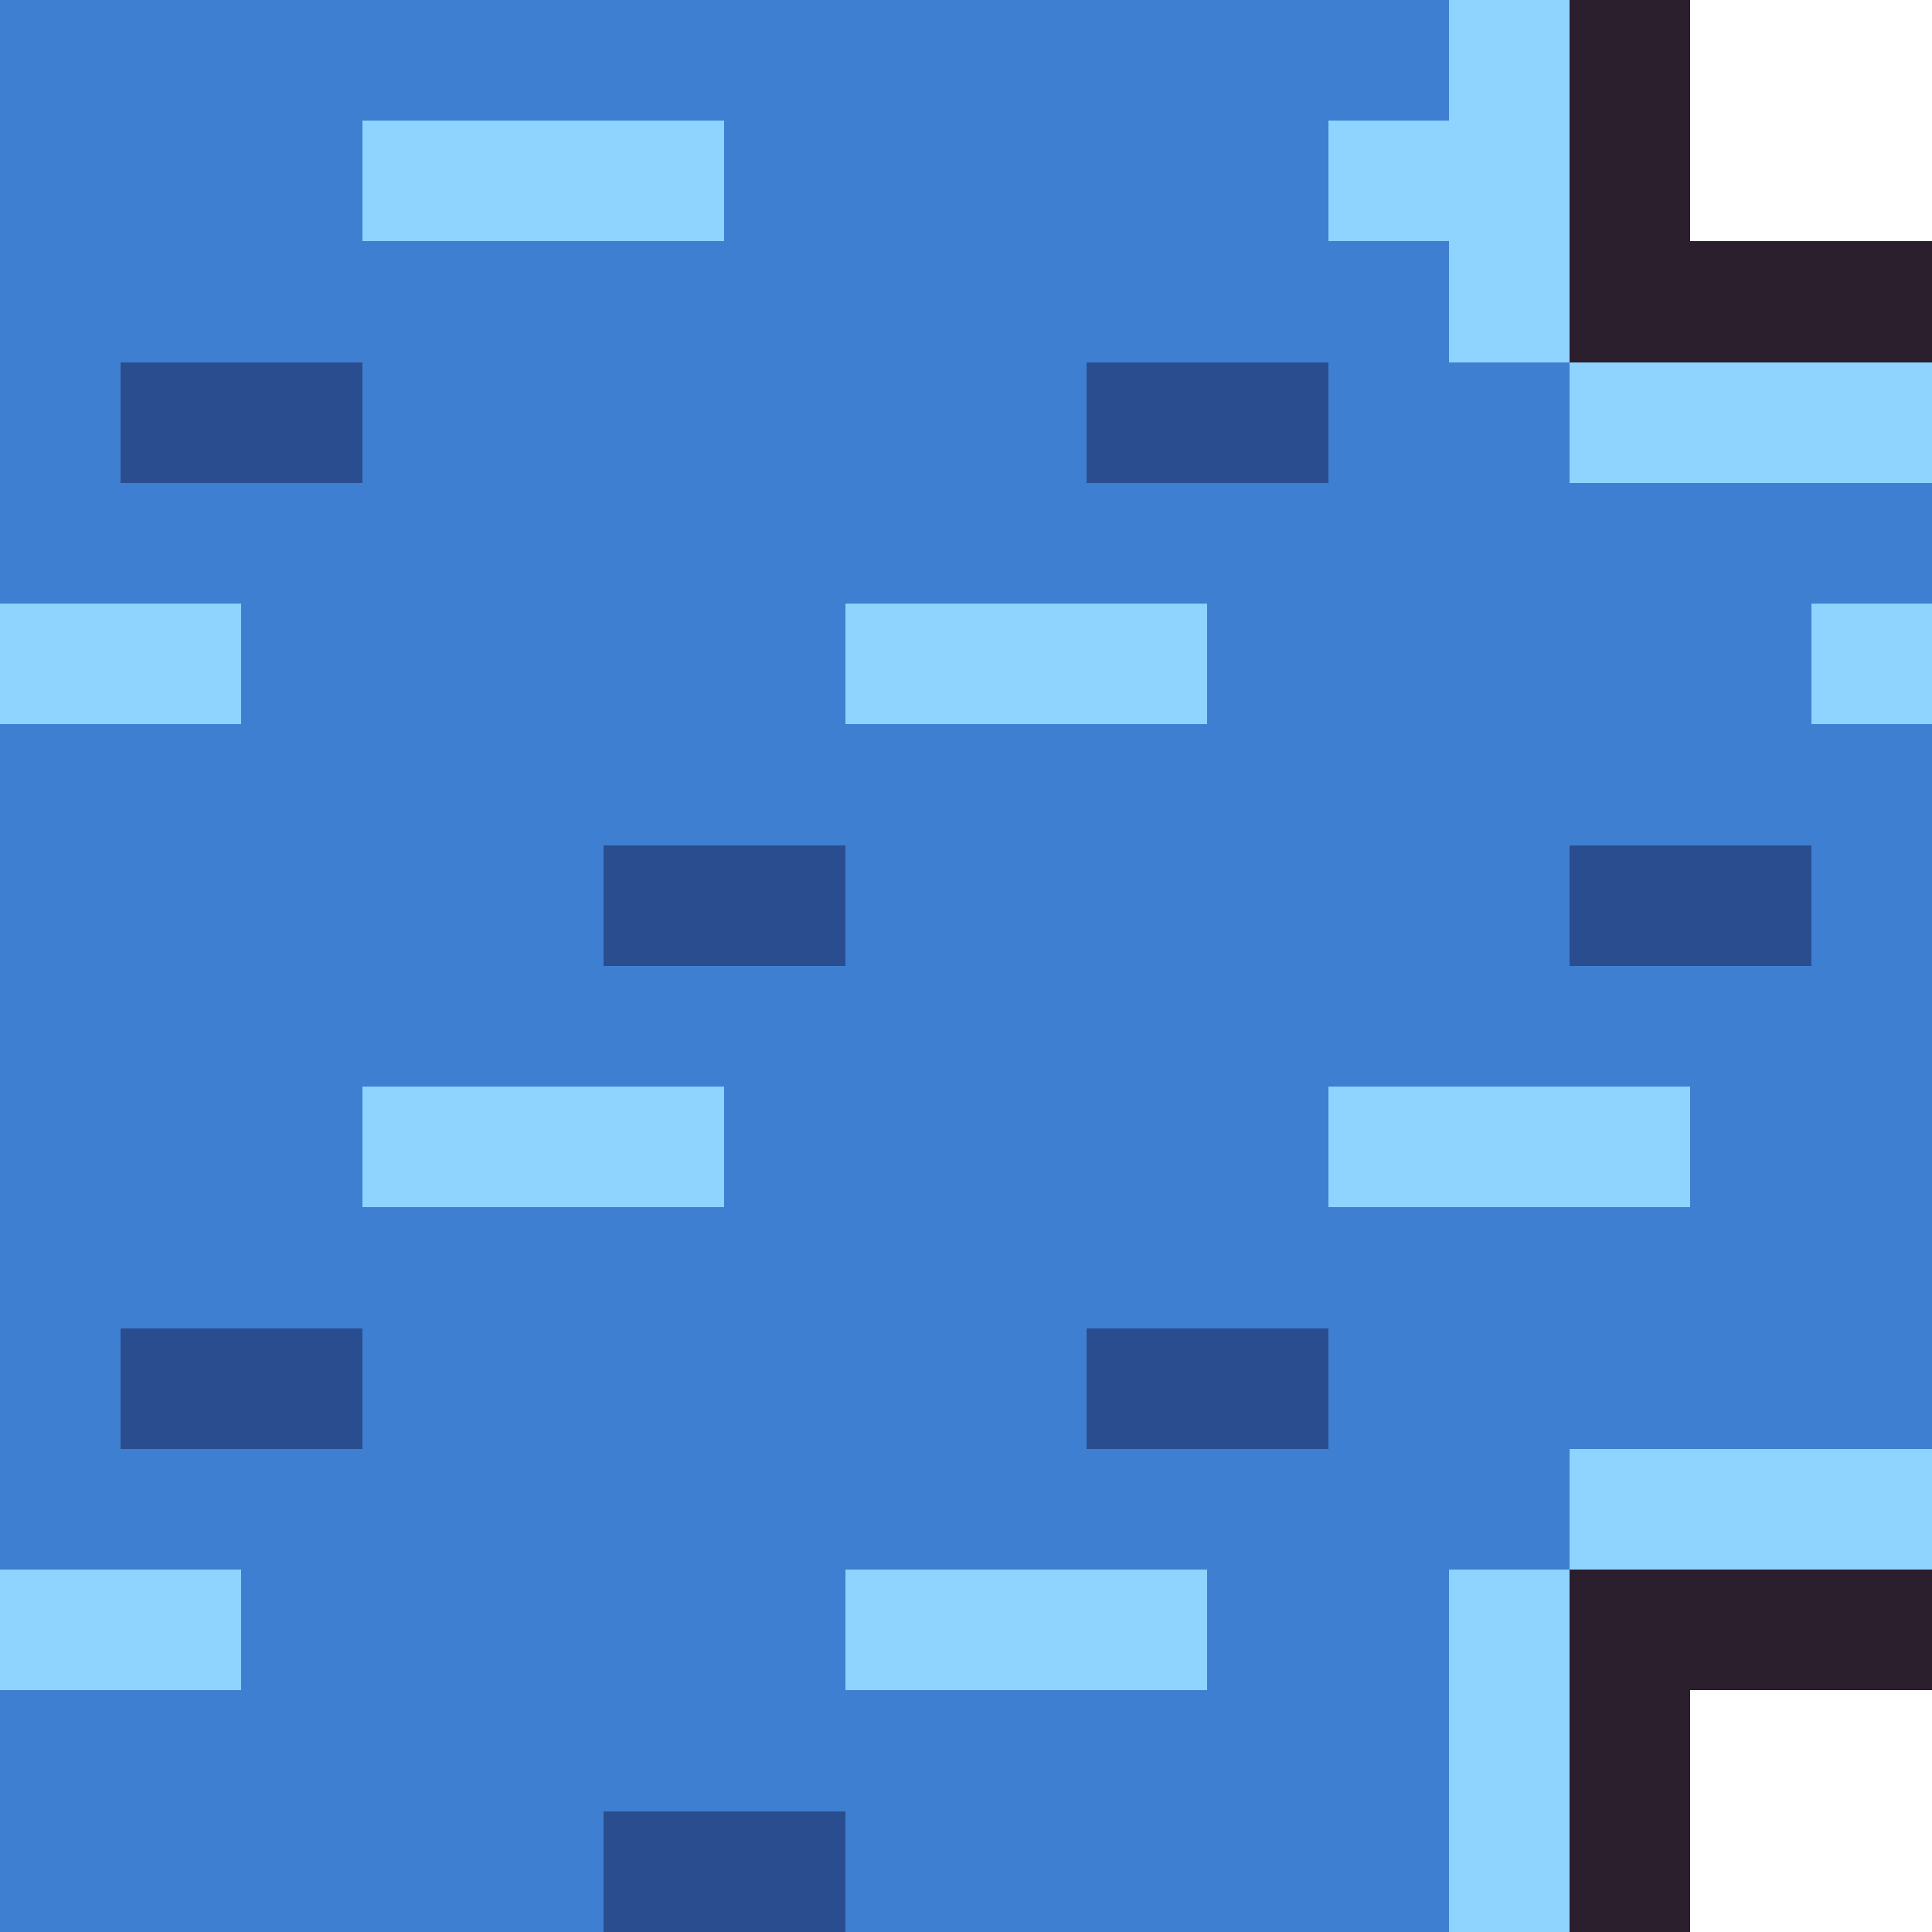
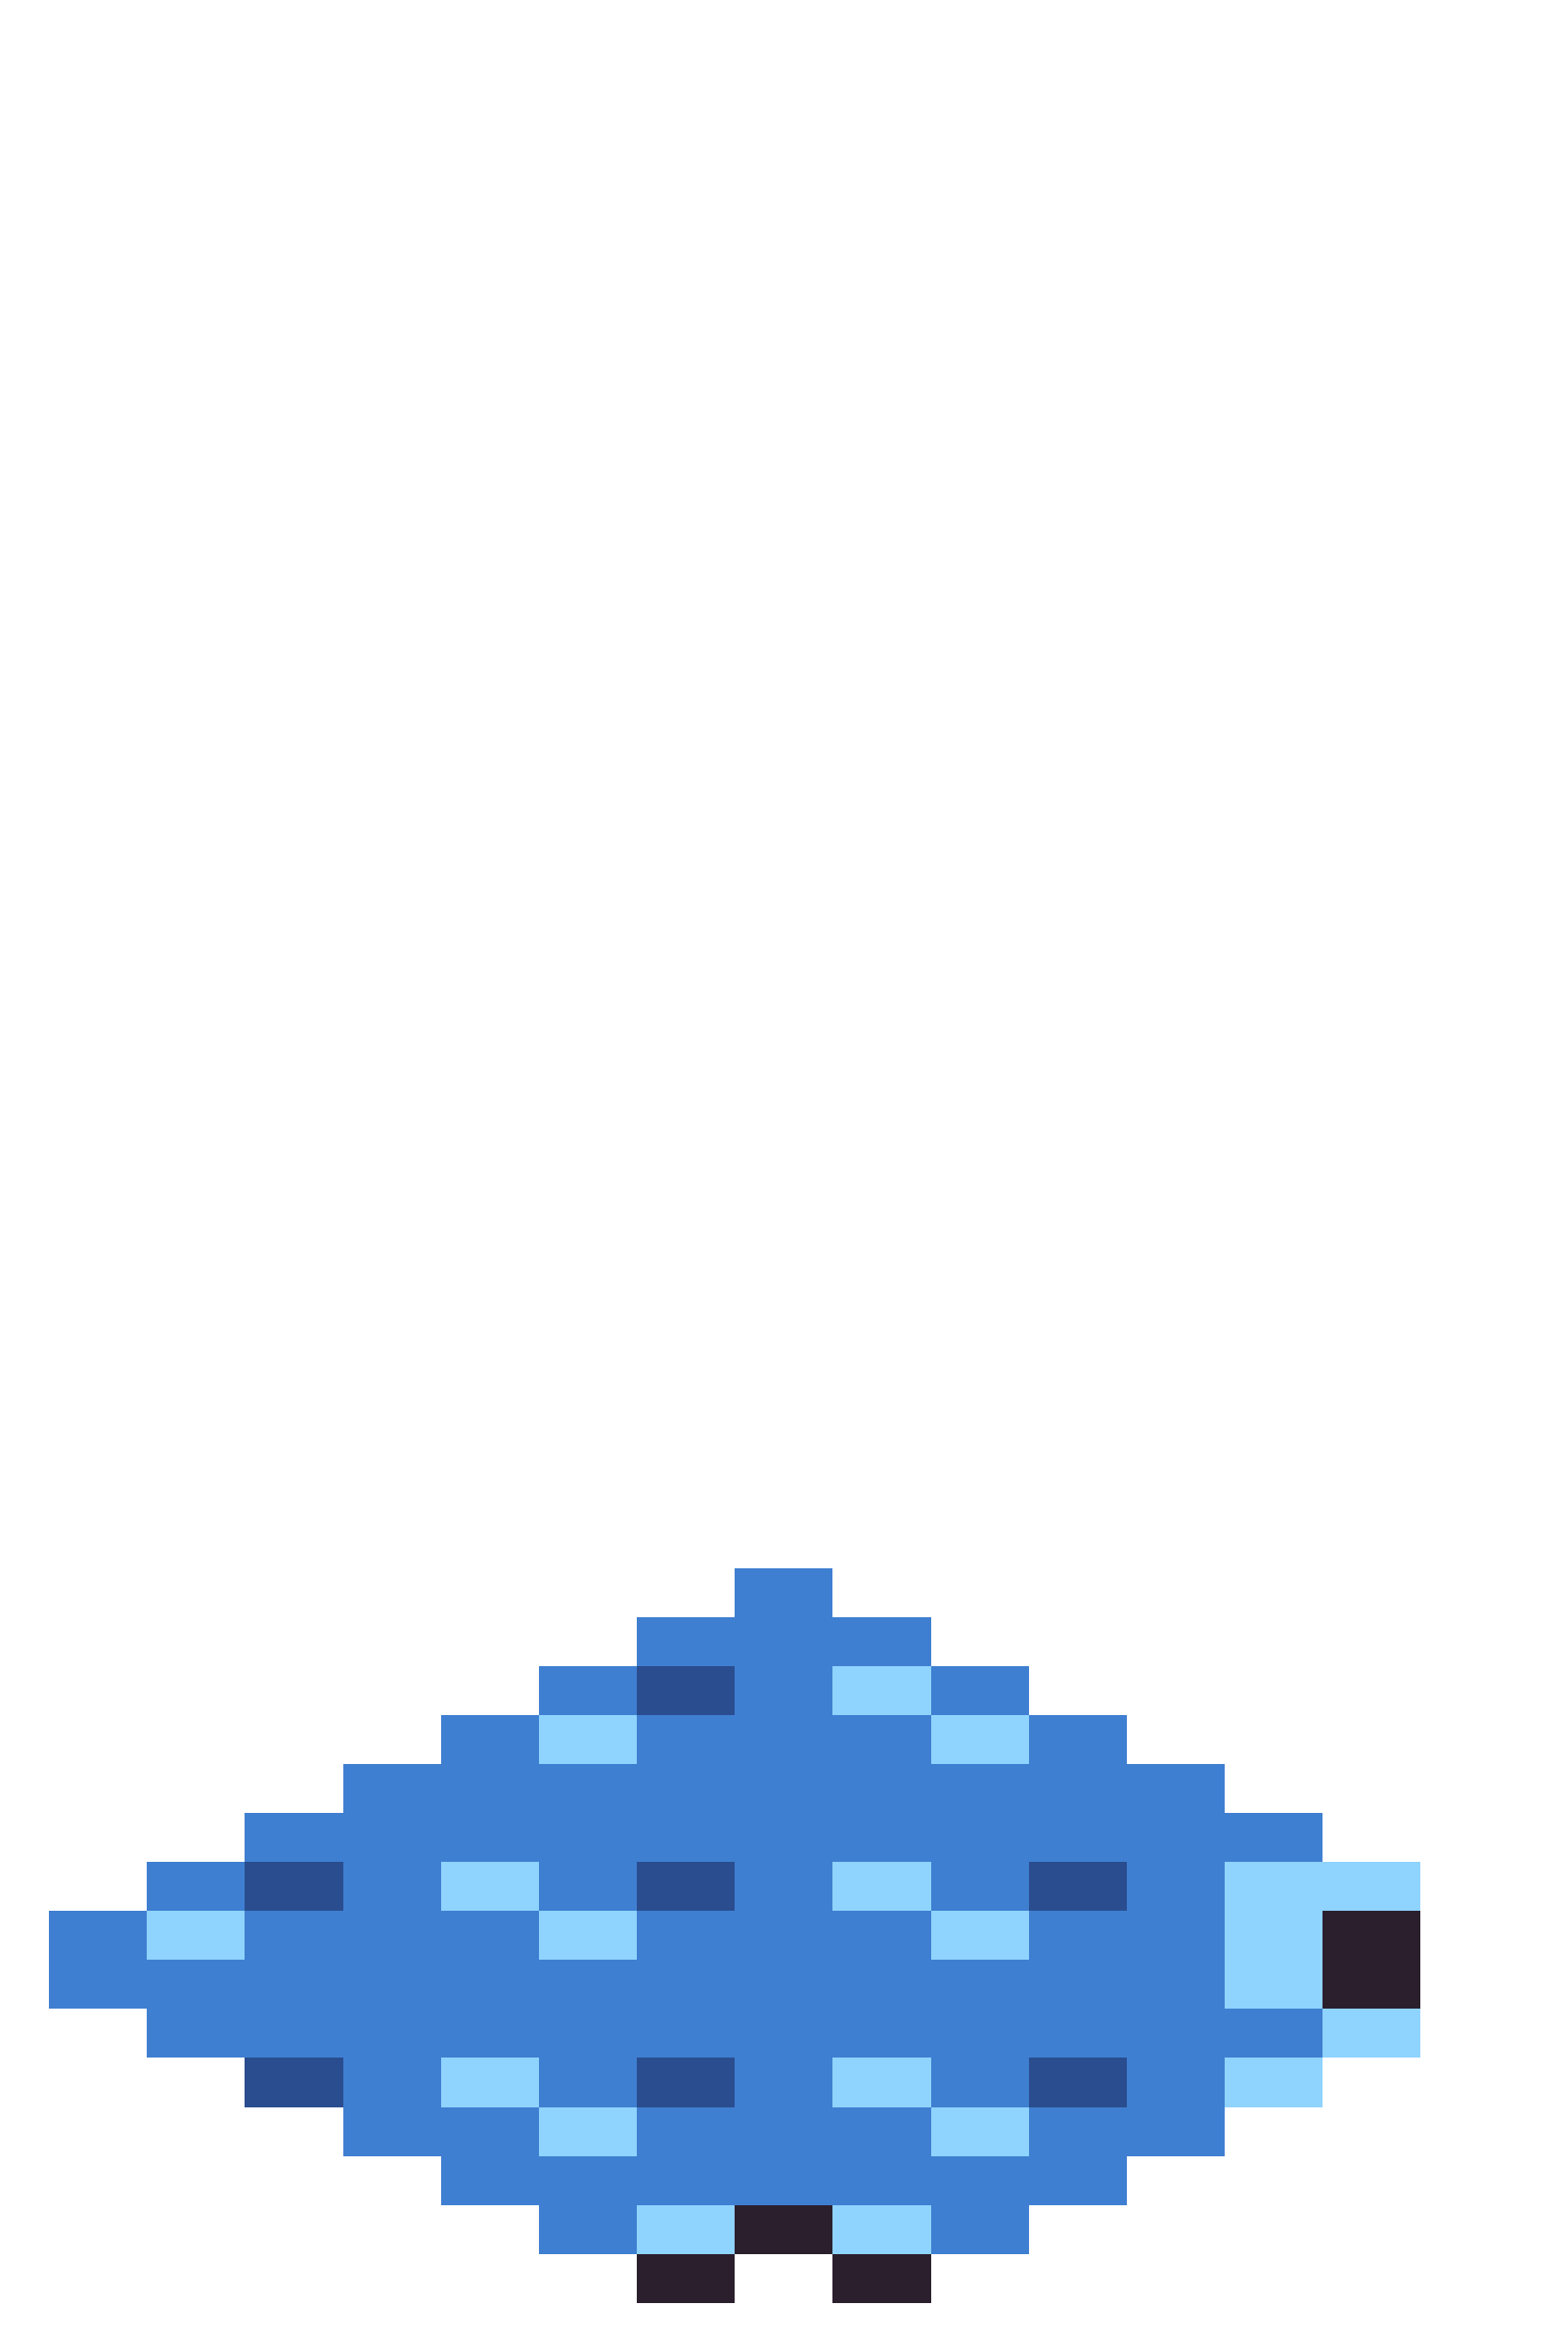
- <svg xmlns="http://www.w3.org/2000/svg" viewBox="0 0 16 16" width="16" height="16" shape-rendering="crispEdges">
-   <rect x="0" y="0" width="12" height="1" fill="#3f7fd1" />
-   <rect x="12" y="0" width="1" height="1" fill="#8fd3ff" />
-   <rect x="13" y="0" width="1" height="1" fill="#2b1f2e" />
-   <rect x="0" y="1" width="3" height="1" fill="#3f7fd1" />
-   <rect x="3" y="1" width="3" height="1" fill="#8fd3ff" />
-   <rect x="6" y="1" width="5" height="1" fill="#3f7fd1" />
-   <rect x="11" y="1" width="2" height="1" fill="#8fd3ff" />
-   <rect x="13" y="1" width="1" height="1" fill="#2b1f2e" />
-   <rect x="0" y="2" width="12" height="1" fill="#3f7fd1" />
-   <rect x="12" y="2" width="1" height="1" fill="#8fd3ff" />
-   <rect x="13" y="2" width="3" height="1" fill="#2b1f2e" />
-   <rect x="0" y="3" width="1" height="1" fill="#3f7fd1" />
-   <rect x="1" y="3" width="2" height="1" fill="#2a4d8f" />
-   <rect x="3" y="3" width="6" height="1" fill="#3f7fd1" />
-   <rect x="9" y="3" width="2" height="1" fill="#2a4d8f" />
-   <rect x="11" y="3" width="2" height="1" fill="#3f7fd1" />
-   <rect x="13" y="3" width="3" height="1" fill="#8fd3ff" />
-   <rect x="0" y="4" width="16" height="1" fill="#3f7fd1" />
-   <rect x="0" y="5" width="2" height="1" fill="#8fd3ff" />
-   <rect x="2" y="5" width="5" height="1" fill="#3f7fd1" />
-   <rect x="7" y="5" width="3" height="1" fill="#8fd3ff" />
-   <rect x="10" y="5" width="5" height="1" fill="#3f7fd1" />
-   <rect x="15" y="5" width="1" height="1" fill="#8fd3ff" />
-   <rect x="0" y="6" width="16" height="1" fill="#3f7fd1" />
-   <rect x="0" y="7" width="5" height="1" fill="#3f7fd1" />
-   <rect x="5" y="7" width="2" height="1" fill="#2a4d8f" />
-   <rect x="7" y="7" width="6" height="1" fill="#3f7fd1" />
-   <rect x="13" y="7" width="2" height="1" fill="#2a4d8f" />
-   <rect x="15" y="7" width="1" height="1" fill="#3f7fd1" />
-   <rect x="0" y="8" width="16" height="1" fill="#3f7fd1" />
-   <rect x="0" y="9" width="3" height="1" fill="#3f7fd1" />
-   <rect x="3" y="9" width="3" height="1" fill="#8fd3ff" />
-   <rect x="6" y="9" width="5" height="1" fill="#3f7fd1" />
-   <rect x="11" y="9" width="3" height="1" fill="#8fd3ff" />
-   <rect x="14" y="9" width="2" height="1" fill="#3f7fd1" />
-   <rect x="0" y="10" width="16" height="1" fill="#3f7fd1" />
-   <rect x="0" y="11" width="1" height="1" fill="#3f7fd1" />
-   <rect x="1" y="11" width="2" height="1" fill="#2a4d8f" />
-   <rect x="3" y="11" width="6" height="1" fill="#3f7fd1" />
-   <rect x="9" y="11" width="2" height="1" fill="#2a4d8f" />
-   <rect x="11" y="11" width="5" height="1" fill="#3f7fd1" />
-   <rect x="0" y="12" width="13" height="1" fill="#3f7fd1" />
-   <rect x="13" y="12" width="3" height="1" fill="#8fd3ff" />
-   <rect x="0" y="13" width="2" height="1" fill="#8fd3ff" />
-   <rect x="2" y="13" width="5" height="1" fill="#3f7fd1" />
-   <rect x="7" y="13" width="3" height="1" fill="#8fd3ff" />
-   <rect x="10" y="13" width="2" height="1" fill="#3f7fd1" />
-   <rect x="12" y="13" width="1" height="1" fill="#8fd3ff" />
-   <rect x="13" y="13" width="3" height="1" fill="#2b1f2e" />
-   <rect x="0" y="14" width="12" height="1" fill="#3f7fd1" />
-   <rect x="12" y="14" width="1" height="1" fill="#8fd3ff" />
-   <rect x="13" y="14" width="1" height="1" fill="#2b1f2e" />
-   <rect x="0" y="15" width="5" height="1" fill="#3f7fd1" />
-   <rect x="5" y="15" width="2" height="1" fill="#2a4d8f" />
-   <rect x="7" y="15" width="5" height="1" fill="#3f7fd1" />
-   <rect x="12" y="15" width="1" height="1" fill="#8fd3ff" />
-   <rect x="13" y="15" width="1" height="1" fill="#2b1f2e" />
+ <svg xmlns="http://www.w3.org/2000/svg" viewBox="0 0 32 48" width="32" height="48" shape-rendering="crispEdges">
+   <rect x="15" y="32" width="2" height="1" fill="#3f7fd1" />
+   <rect x="13" y="33" width="6" height="1" fill="#3f7fd1" />
+   <rect x="11" y="34" width="2" height="1" fill="#3f7fd1" />
+   <rect x="13" y="34" width="2" height="1" fill="#2a4d8f" />
+   <rect x="15" y="34" width="2" height="1" fill="#3f7fd1" />
+   <rect x="17" y="34" width="2" height="1" fill="#8fd3ff" />
+   <rect x="19" y="34" width="2" height="1" fill="#3f7fd1" />
+   <rect x="9" y="35" width="2" height="1" fill="#3f7fd1" />
+   <rect x="11" y="35" width="2" height="1" fill="#8fd3ff" />
+   <rect x="13" y="35" width="6" height="1" fill="#3f7fd1" />
+   <rect x="19" y="35" width="2" height="1" fill="#8fd3ff" />
+   <rect x="21" y="35" width="2" height="1" fill="#3f7fd1" />
+   <rect x="7" y="36" width="18" height="1" fill="#3f7fd1" />
+   <rect x="5" y="37" width="22" height="1" fill="#3f7fd1" />
+   <rect x="3" y="38" width="2" height="1" fill="#3f7fd1" />
+   <rect x="5" y="38" width="2" height="1" fill="#2a4d8f" />
+   <rect x="7" y="38" width="2" height="1" fill="#3f7fd1" />
+   <rect x="9" y="38" width="2" height="1" fill="#8fd3ff" />
+   <rect x="11" y="38" width="2" height="1" fill="#3f7fd1" />
+   <rect x="13" y="38" width="2" height="1" fill="#2a4d8f" />
+   <rect x="15" y="38" width="2" height="1" fill="#3f7fd1" />
+   <rect x="17" y="38" width="2" height="1" fill="#8fd3ff" />
+   <rect x="19" y="38" width="2" height="1" fill="#3f7fd1" />
+   <rect x="21" y="38" width="2" height="1" fill="#2a4d8f" />
+   <rect x="23" y="38" width="2" height="1" fill="#3f7fd1" />
+   <rect x="25" y="38" width="4" height="1" fill="#8fd3ff" />
+   <rect x="1" y="39" width="2" height="1" fill="#3f7fd1" />
+   <rect x="3" y="39" width="2" height="1" fill="#8fd3ff" />
+   <rect x="5" y="39" width="6" height="1" fill="#3f7fd1" />
+   <rect x="11" y="39" width="2" height="1" fill="#8fd3ff" />
+   <rect x="13" y="39" width="6" height="1" fill="#3f7fd1" />
+   <rect x="19" y="39" width="2" height="1" fill="#8fd3ff" />
+   <rect x="21" y="39" width="4" height="1" fill="#3f7fd1" />
+   <rect x="25" y="39" width="2" height="1" fill="#8fd3ff" />
+   <rect x="27" y="39" width="2" height="1" fill="#2b1f2e" />
+   <rect x="1" y="40" width="24" height="1" fill="#3f7fd1" />
+   <rect x="25" y="40" width="2" height="1" fill="#8fd3ff" />
+   <rect x="27" y="40" width="2" height="1" fill="#2b1f2e" />
+   <rect x="3" y="41" width="24" height="1" fill="#3f7fd1" />
+   <rect x="27" y="41" width="2" height="1" fill="#8fd3ff" />
+   <rect x="5" y="42" width="2" height="1" fill="#2a4d8f" />
+   <rect x="7" y="42" width="2" height="1" fill="#3f7fd1" />
+   <rect x="9" y="42" width="2" height="1" fill="#8fd3ff" />
+   <rect x="11" y="42" width="2" height="1" fill="#3f7fd1" />
+   <rect x="13" y="42" width="2" height="1" fill="#2a4d8f" />
+   <rect x="15" y="42" width="2" height="1" fill="#3f7fd1" />
+   <rect x="17" y="42" width="2" height="1" fill="#8fd3ff" />
+   <rect x="19" y="42" width="2" height="1" fill="#3f7fd1" />
+   <rect x="21" y="42" width="2" height="1" fill="#2a4d8f" />
+   <rect x="23" y="42" width="2" height="1" fill="#3f7fd1" />
+   <rect x="25" y="42" width="2" height="1" fill="#8fd3ff" />
+   <rect x="7" y="43" width="4" height="1" fill="#3f7fd1" />
+   <rect x="11" y="43" width="2" height="1" fill="#8fd3ff" />
+   <rect x="13" y="43" width="6" height="1" fill="#3f7fd1" />
+   <rect x="19" y="43" width="2" height="1" fill="#8fd3ff" />
+   <rect x="21" y="43" width="4" height="1" fill="#3f7fd1" />
+   <rect x="9" y="44" width="14" height="1" fill="#3f7fd1" />
+   <rect x="11" y="45" width="2" height="1" fill="#3f7fd1" />
+   <rect x="13" y="45" width="2" height="1" fill="#8fd3ff" />
+   <rect x="15" y="45" width="2" height="1" fill="#2b1f2e" />
+   <rect x="17" y="45" width="2" height="1" fill="#8fd3ff" />
+   <rect x="19" y="45" width="2" height="1" fill="#3f7fd1" />
+   <rect x="13" y="46" width="2" height="1" fill="#2b1f2e" />
+   <rect x="17" y="46" width="2" height="1" fill="#2b1f2e" />
</svg>
